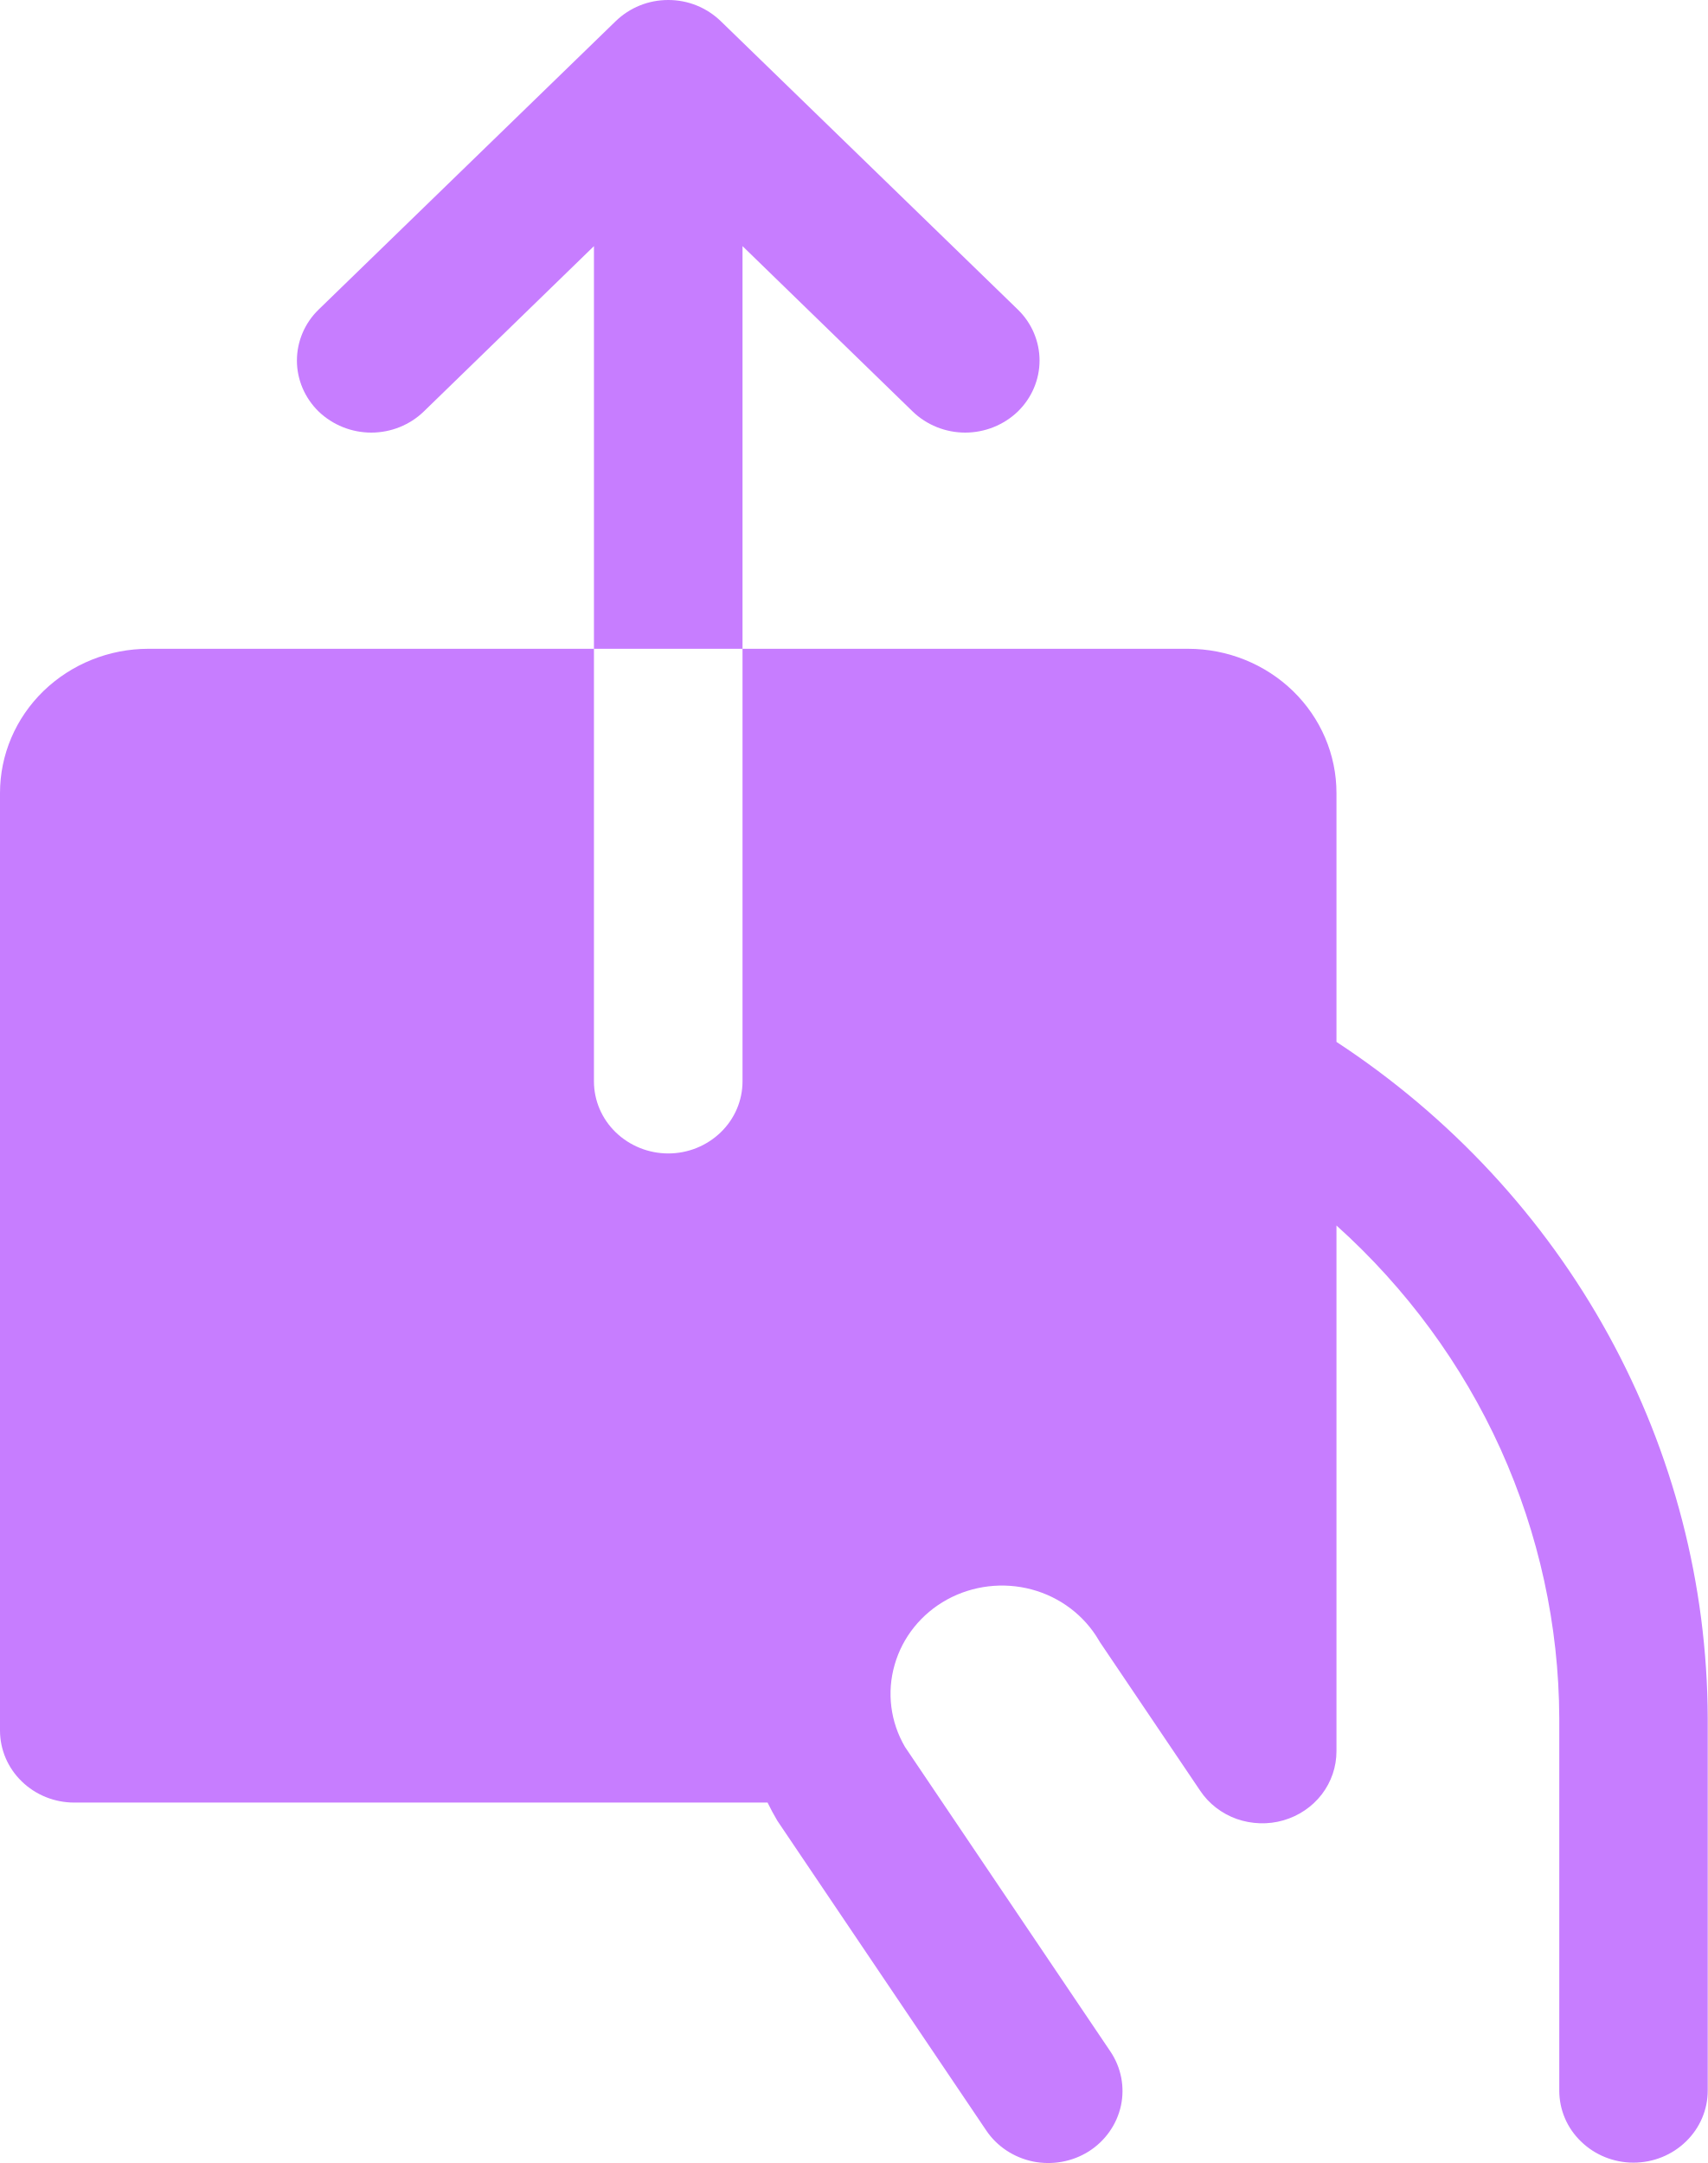
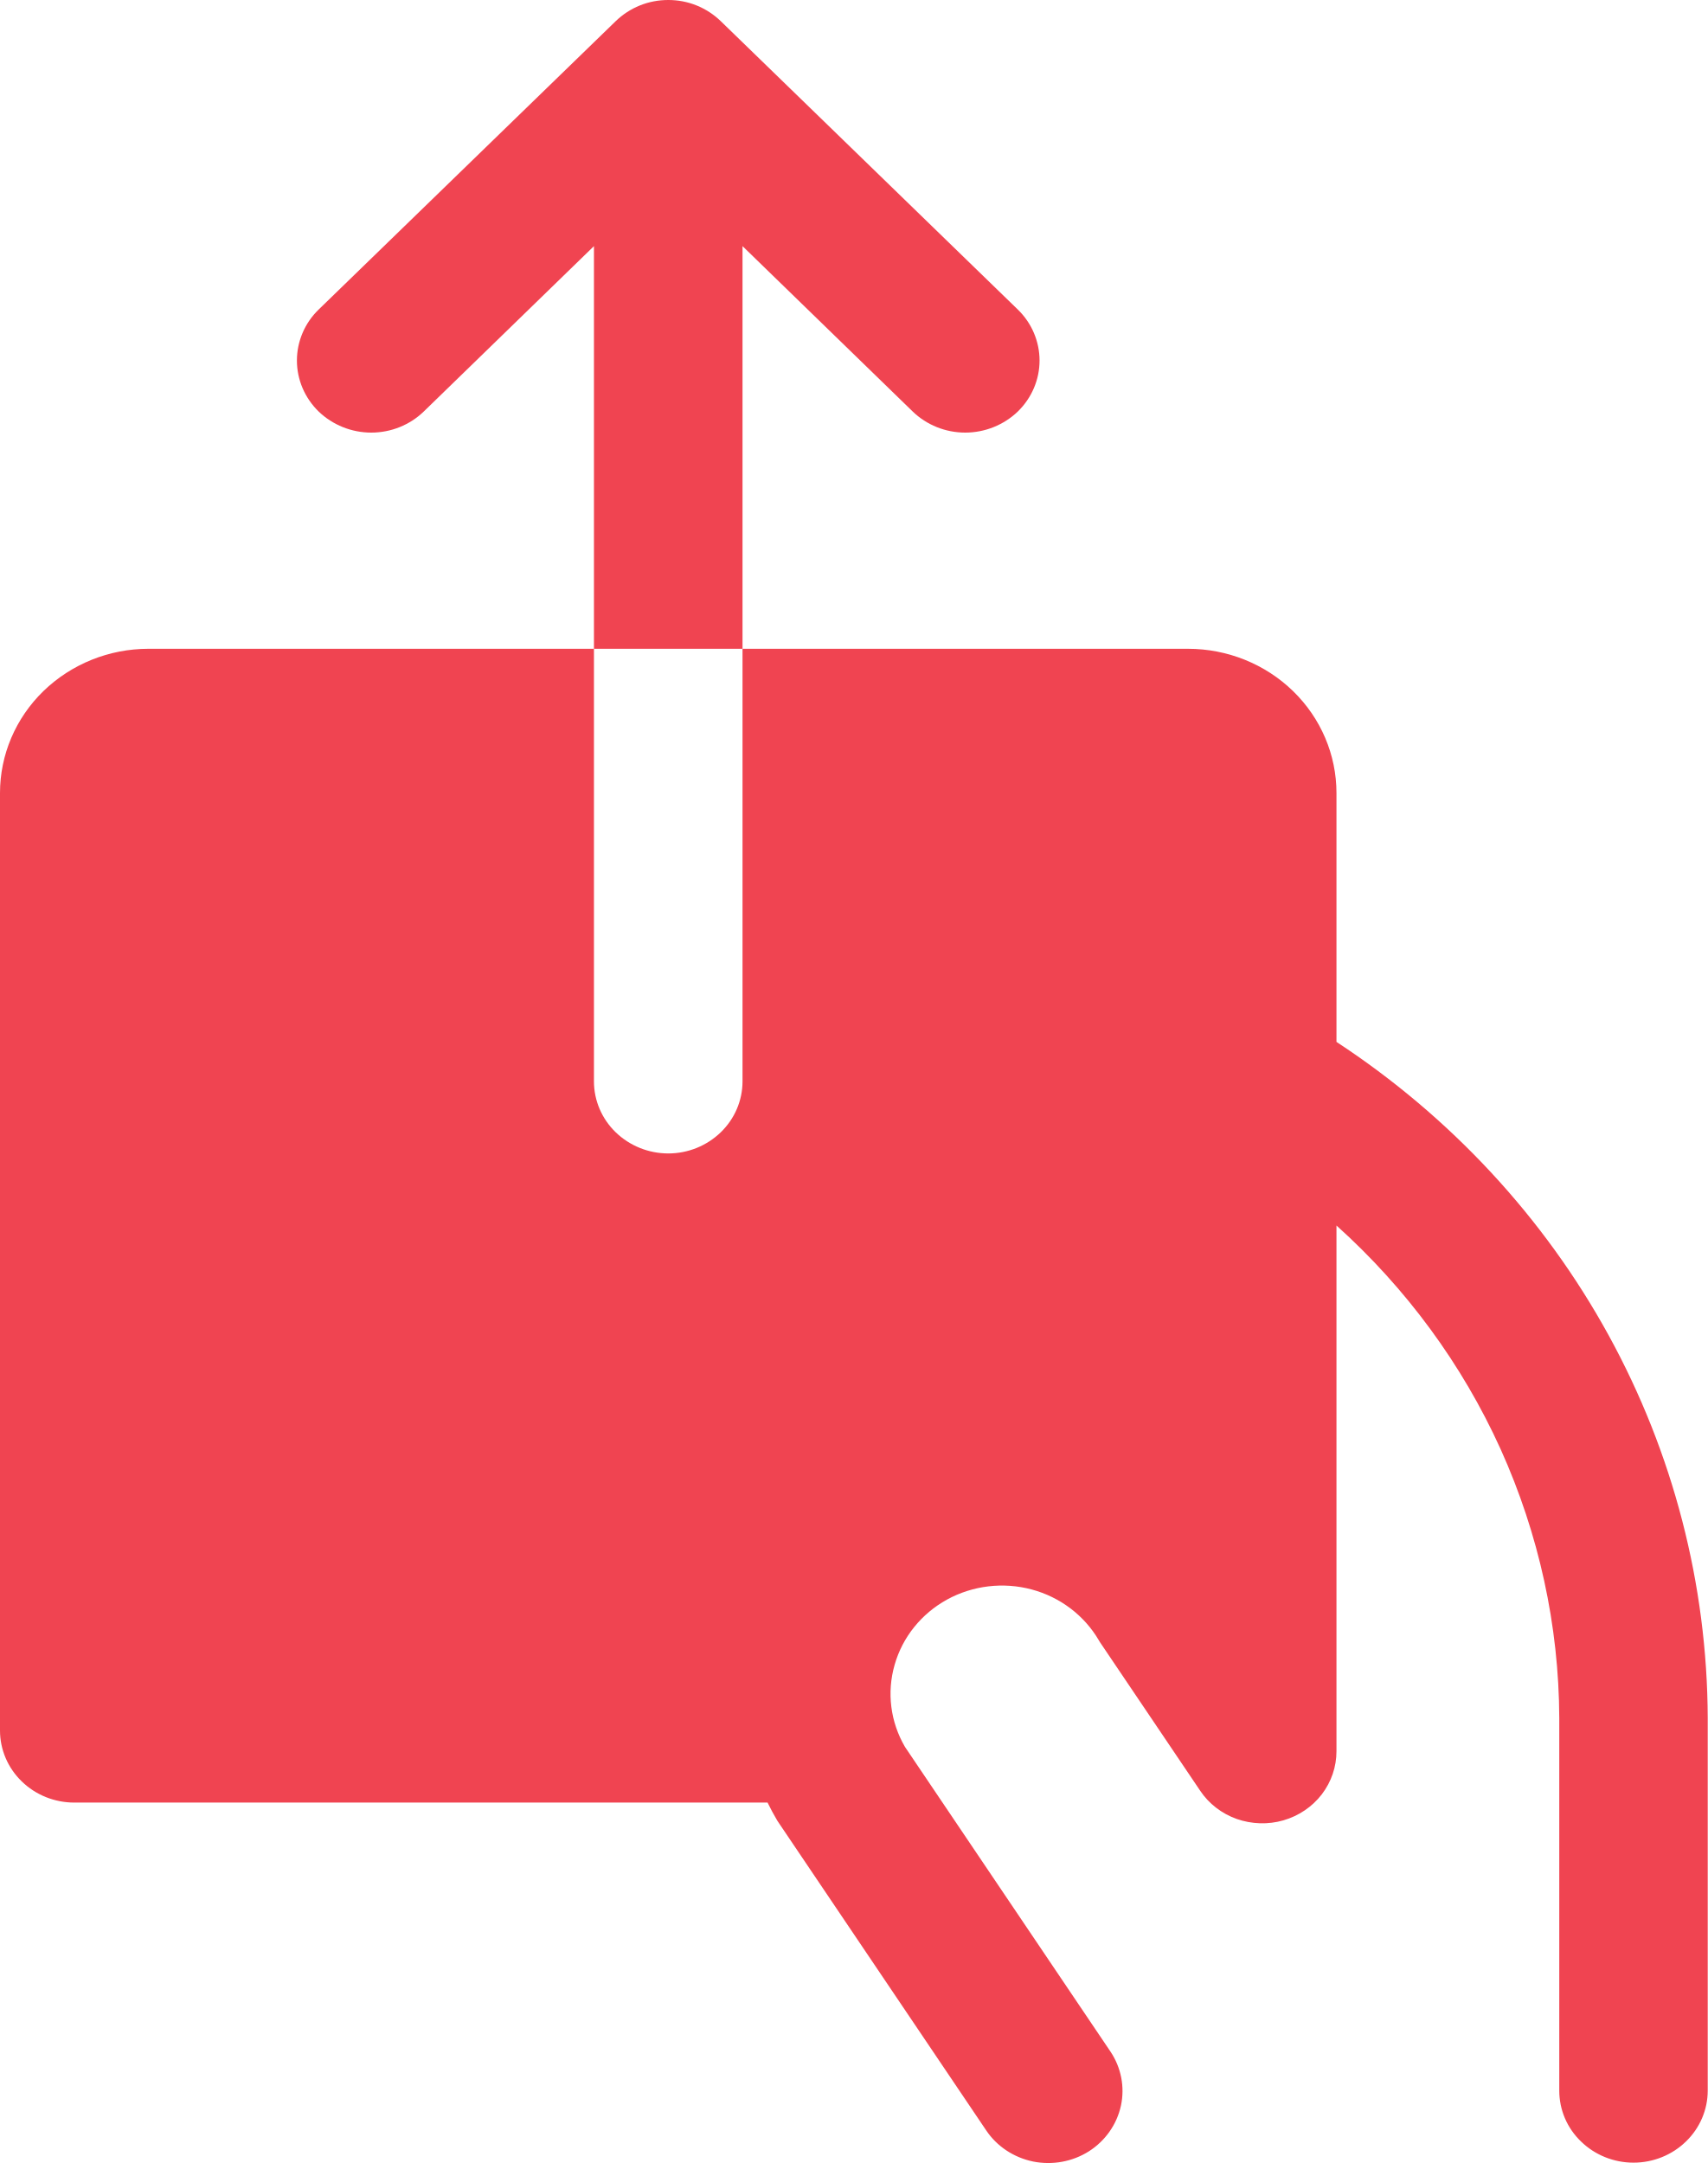
<svg xmlns="http://www.w3.org/2000/svg" width="15" height="19" viewBox="0 0 15 19" fill="none">
-   <path d="M15 15.091V18.364C15 18.532 14.931 18.693 14.809 18.811C14.687 18.93 14.521 18.997 14.348 18.997C14.175 18.997 14.009 18.93 13.887 18.811C13.764 18.693 13.696 18.532 13.696 18.364V15.091C13.693 14.278 13.517 13.475 13.181 12.73C12.844 11.986 12.353 11.317 11.739 10.765V15.383C11.739 15.52 11.694 15.652 11.61 15.762C11.526 15.871 11.408 15.951 11.273 15.99C11.139 16.029 10.995 16.024 10.863 15.978C10.731 15.931 10.618 15.844 10.542 15.73L9.671 14.439C9.664 14.43 9.658 14.419 9.652 14.409C9.524 14.19 9.312 14.029 9.062 13.962C8.812 13.895 8.544 13.927 8.318 14.051C8.093 14.175 7.927 14.381 7.858 14.624C7.788 14.867 7.821 15.126 7.949 15.345L9.753 18.02C9.848 18.161 9.881 18.332 9.846 18.496C9.81 18.661 9.709 18.805 9.565 18.897C9.42 18.989 9.243 19.021 9.074 18.987C8.905 18.952 8.756 18.854 8.662 18.713L6.847 16.022L6.827 15.992C6.796 15.94 6.768 15.887 6.742 15.834H0.652C0.479 15.834 0.313 15.767 0.191 15.648C0.069 15.53 0 15.369 0 15.201V6.966C0 6.63 0.137 6.308 0.382 6.07C0.627 5.833 0.958 5.699 1.304 5.699H5.217V9.499C5.217 9.667 5.286 9.828 5.408 9.946C5.531 10.065 5.697 10.132 5.87 10.132C6.043 10.132 6.208 10.065 6.331 9.946C6.453 9.828 6.522 9.667 6.522 9.499V5.699H10.435C10.781 5.699 11.113 5.833 11.357 6.07C11.602 6.308 11.739 6.63 11.739 6.966V9.152C12.74 9.809 13.561 10.693 14.129 11.728C14.697 12.763 14.996 13.918 15 15.091ZM6.522 2.162L8.017 3.615C8.139 3.733 8.305 3.8 8.478 3.8C8.651 3.8 8.817 3.733 8.94 3.615C9.062 3.496 9.131 3.335 9.131 3.167C9.131 2.999 9.062 2.837 8.94 2.719L6.331 0.186C6.27 0.127 6.198 0.08 6.119 0.048C6.04 0.016 5.955 0 5.87 0C5.784 0 5.699 0.016 5.62 0.048C5.541 0.08 5.469 0.127 5.408 0.186L2.799 2.719C2.677 2.837 2.608 2.999 2.608 3.167C2.608 3.335 2.677 3.496 2.799 3.615C2.922 3.733 3.088 3.8 3.261 3.8C3.434 3.8 3.6 3.733 3.722 3.615L5.217 2.162V5.699H6.522V2.162Z" fill="#C77DFF" />
+   <path d="M15 15.091V18.364C15 18.532 14.931 18.693 14.809 18.811C14.687 18.93 14.521 18.997 14.348 18.997C14.175 18.997 14.009 18.93 13.887 18.811C13.764 18.693 13.696 18.532 13.696 18.364V15.091C13.693 14.278 13.517 13.475 13.181 12.73C12.844 11.986 12.353 11.317 11.739 10.765V15.383C11.739 15.52 11.694 15.652 11.61 15.762C11.526 15.871 11.408 15.951 11.273 15.99C11.139 16.029 10.995 16.024 10.863 15.978C10.731 15.931 10.618 15.844 10.542 15.73L9.671 14.439C9.664 14.43 9.658 14.419 9.652 14.409C9.524 14.19 9.312 14.029 9.062 13.962C8.812 13.895 8.544 13.927 8.318 14.051C8.093 14.175 7.927 14.381 7.858 14.624C7.788 14.867 7.821 15.126 7.949 15.345L9.753 18.02C9.848 18.161 9.881 18.332 9.846 18.496C9.81 18.661 9.709 18.805 9.565 18.897C9.42 18.989 9.243 19.021 9.074 18.987C8.905 18.952 8.756 18.854 8.662 18.713L6.847 16.022L6.827 15.992C6.796 15.94 6.768 15.887 6.742 15.834H0.652C0.479 15.834 0.313 15.767 0.191 15.648C0.069 15.53 0 15.369 0 15.201V6.966C0 6.63 0.137 6.308 0.382 6.07C0.627 5.833 0.958 5.699 1.304 5.699H5.217V9.499C5.217 9.667 5.286 9.828 5.408 9.946C5.531 10.065 5.697 10.132 5.87 10.132C6.043 10.132 6.208 10.065 6.331 9.946C6.453 9.828 6.522 9.667 6.522 9.499V5.699H10.435C10.781 5.699 11.113 5.833 11.357 6.07C11.602 6.308 11.739 6.63 11.739 6.966V9.152C12.74 9.809 13.561 10.693 14.129 11.728C14.697 12.763 14.996 13.918 15 15.091ZM6.522 2.162L8.017 3.615C8.139 3.733 8.305 3.8 8.478 3.8C8.651 3.8 8.817 3.733 8.94 3.615C9.062 3.496 9.131 3.335 9.131 3.167C9.131 2.999 9.062 2.837 8.94 2.719L6.331 0.186C6.27 0.127 6.198 0.08 6.119 0.048C6.04 0.016 5.955 0 5.87 0C5.784 0 5.699 0.016 5.62 0.048C5.541 0.08 5.469 0.127 5.408 0.186L2.799 2.719C2.677 2.837 2.608 2.999 2.608 3.167C2.608 3.335 2.677 3.496 2.799 3.615C2.922 3.733 3.088 3.8 3.261 3.8C3.434 3.8 3.6 3.733 3.722 3.615L5.217 2.162V5.699H6.522V2.162Z" fill="#F04451" />
</svg>
